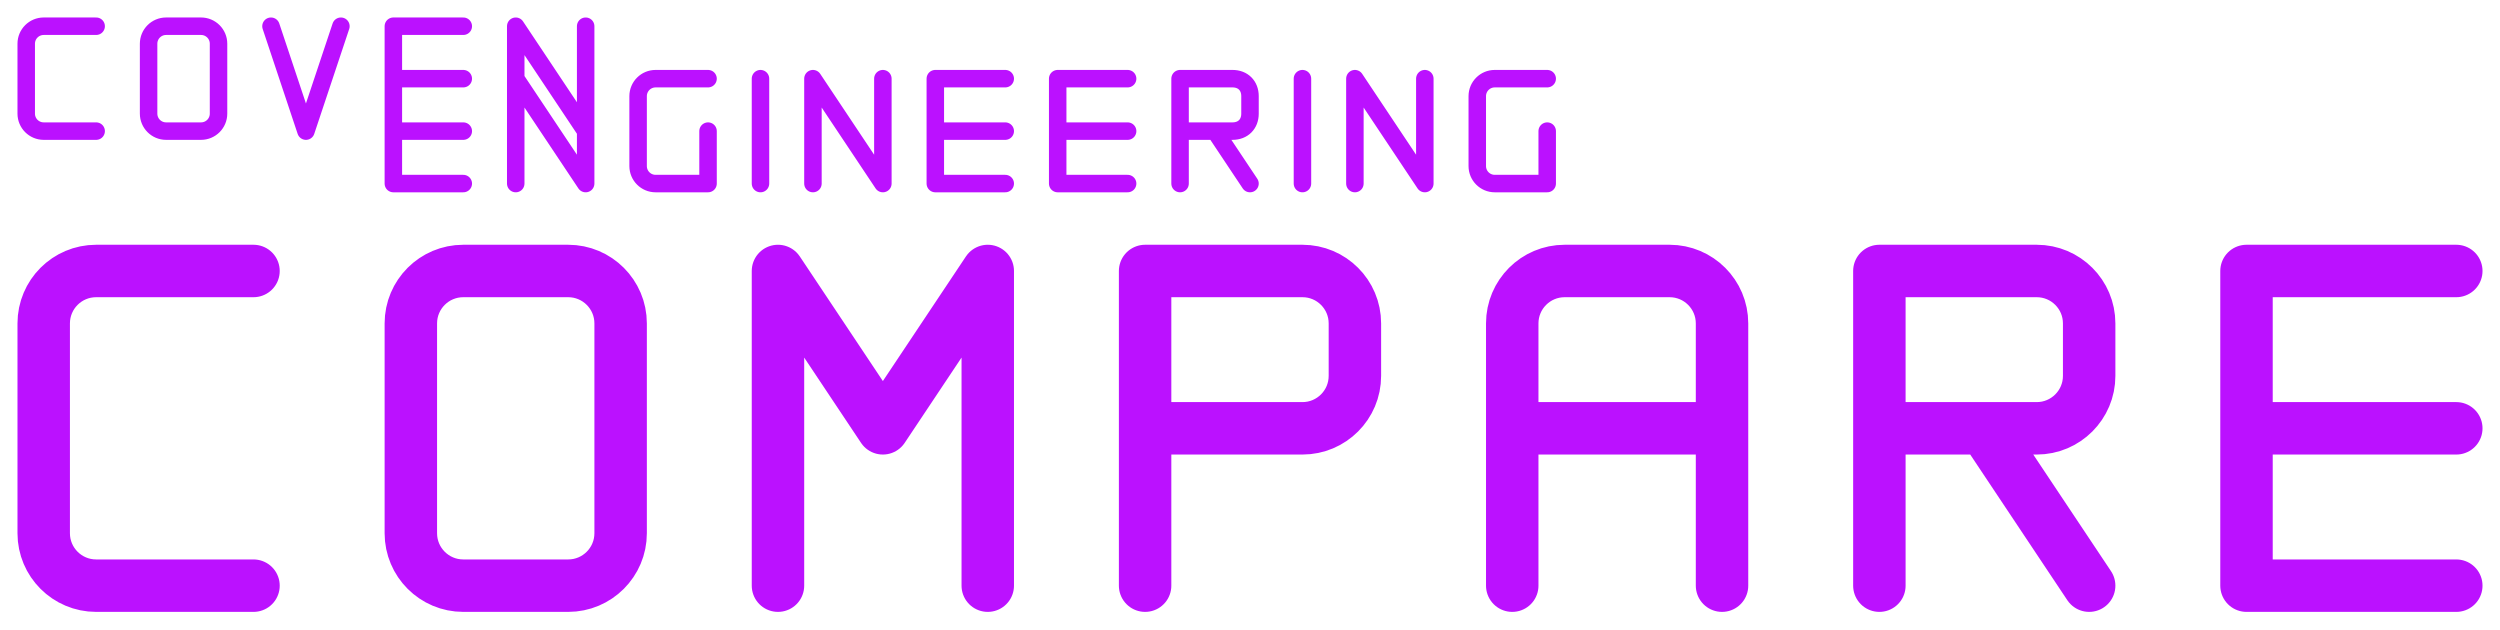
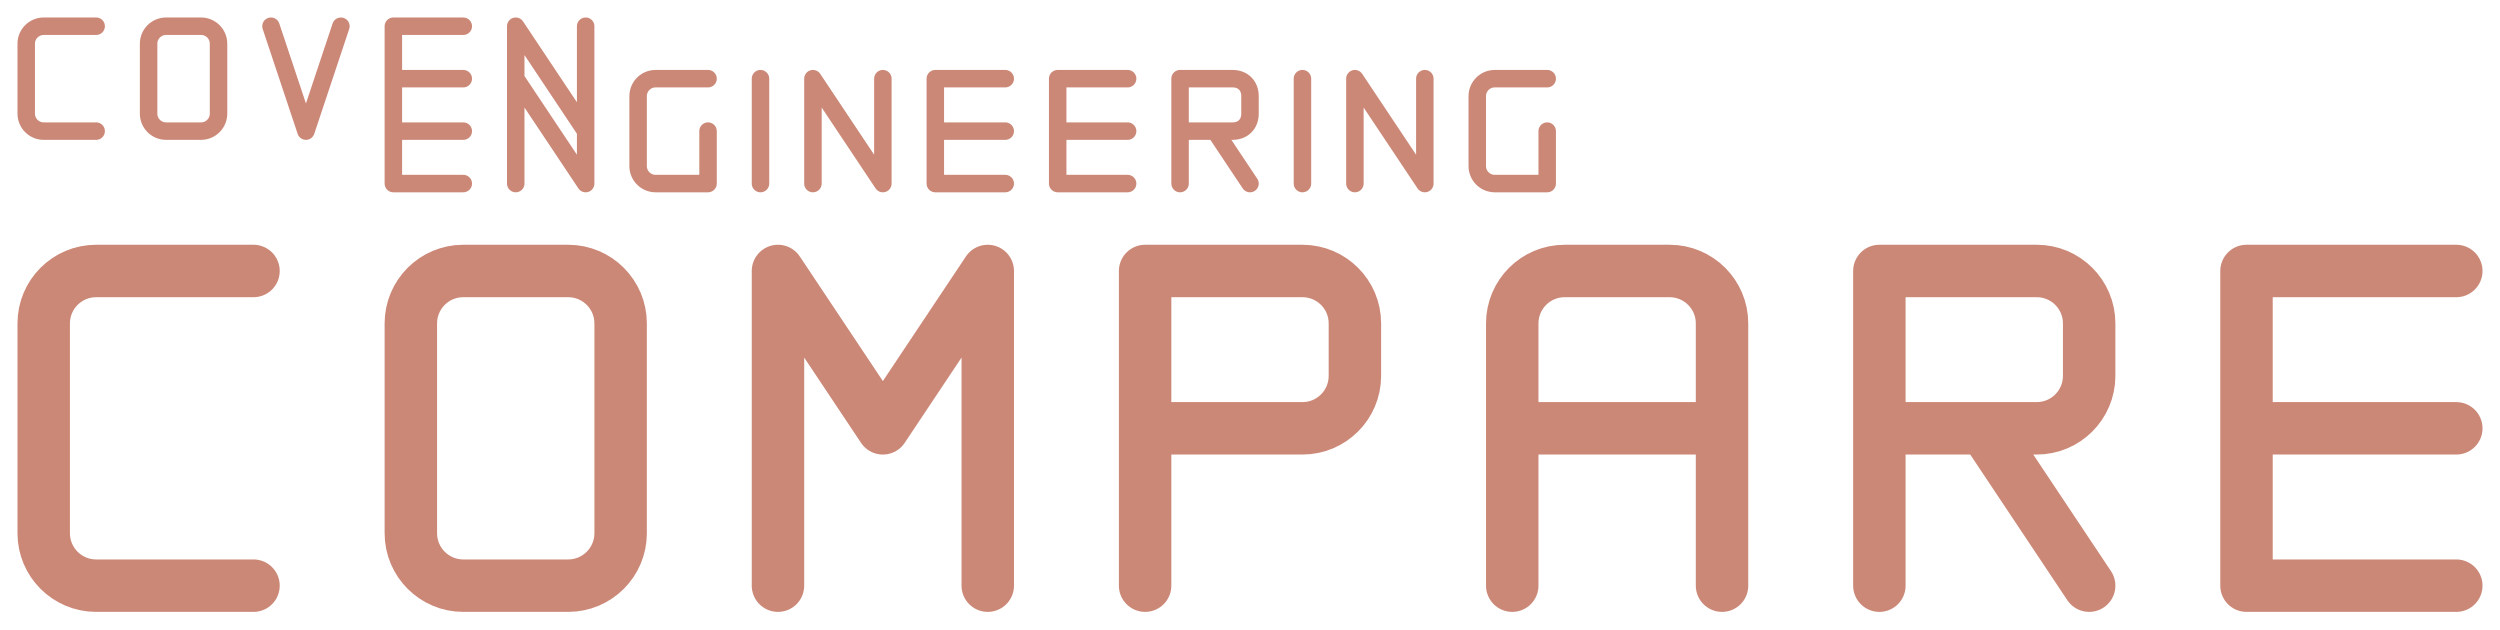
- <svg xmlns="http://www.w3.org/2000/svg" fill="none" stroke-linecap="round" stroke-linejoin="round" stroke="#b1f" viewBox="0 0 143 36">
+ <svg xmlns="http://www.w3.org/2000/svg" fill="none" stroke-linecap="round" stroke-linejoin="round" stroke="#c87" viewBox="0 0 143 36">
  <path d="M14.5 15.5h-9a3 3 0 0 0-3 3v12a3 3 0 0 0 3 3h9M86.5 33.5v-15a3 3 0 0 1 3-3h6a3 3 0 0 1 3 3v6h-12 12v9M26.5 15.5a3 3 0 0 0-3 3v12a3 3 0 0 0 3 3h6a3 3 0 0 0 3-3v-12a3 3 0 0 0-3-3h-6Zm18 18v-18l6 9 6-9v18m9-9h9a3 3 0 0 0 3-3v-3a3 3 0 0 0-3-3h-9v18m42-9h9a3 3 0 0 0 3-3v-3a3 3 0 0 0-3-3h-9v18m0-9h6l6 9m21-18h-12v9h12-12v9h12" stroke-width="3" />
  <path d="M26.5 1.5h-4v3h4-4v3h4m-7-6-2 6-2-6m-4 0a1 1 0 0 1 1 1v4a1 1 0 0 1-1 1h-2a1 1 0 0 1-1-1v-4a1 1 0 0 1 1-1h2Zm-6 0h-3a1 1 0 0 0-1 1v4a1 1 0 0 0 1 1h3m24 0v-6l4 6v-6M26.5 4.5h-4v3h4-4v3h4m3 0v-6l4 6v-6m7 0h-3a1 1 0 0 0-1 1v4a1 1 0 0 0 1 1h3v-3m3-3v6m3 0v-6l4 6v-6m7 0h-4v3h4-4v3h4m7-6h-4v3h4-4v3h4m3 0v-6h3c.6 0 1 .4 1 1v1c0 .6-.4 1-1 1h-3 2l2 3m3-6v6m3 0v-6l4 6v-6m7 0h-3a1 1 0 0 0-1 1v4a1 1 0 0 0 1 1h3v-3" />
</svg>
